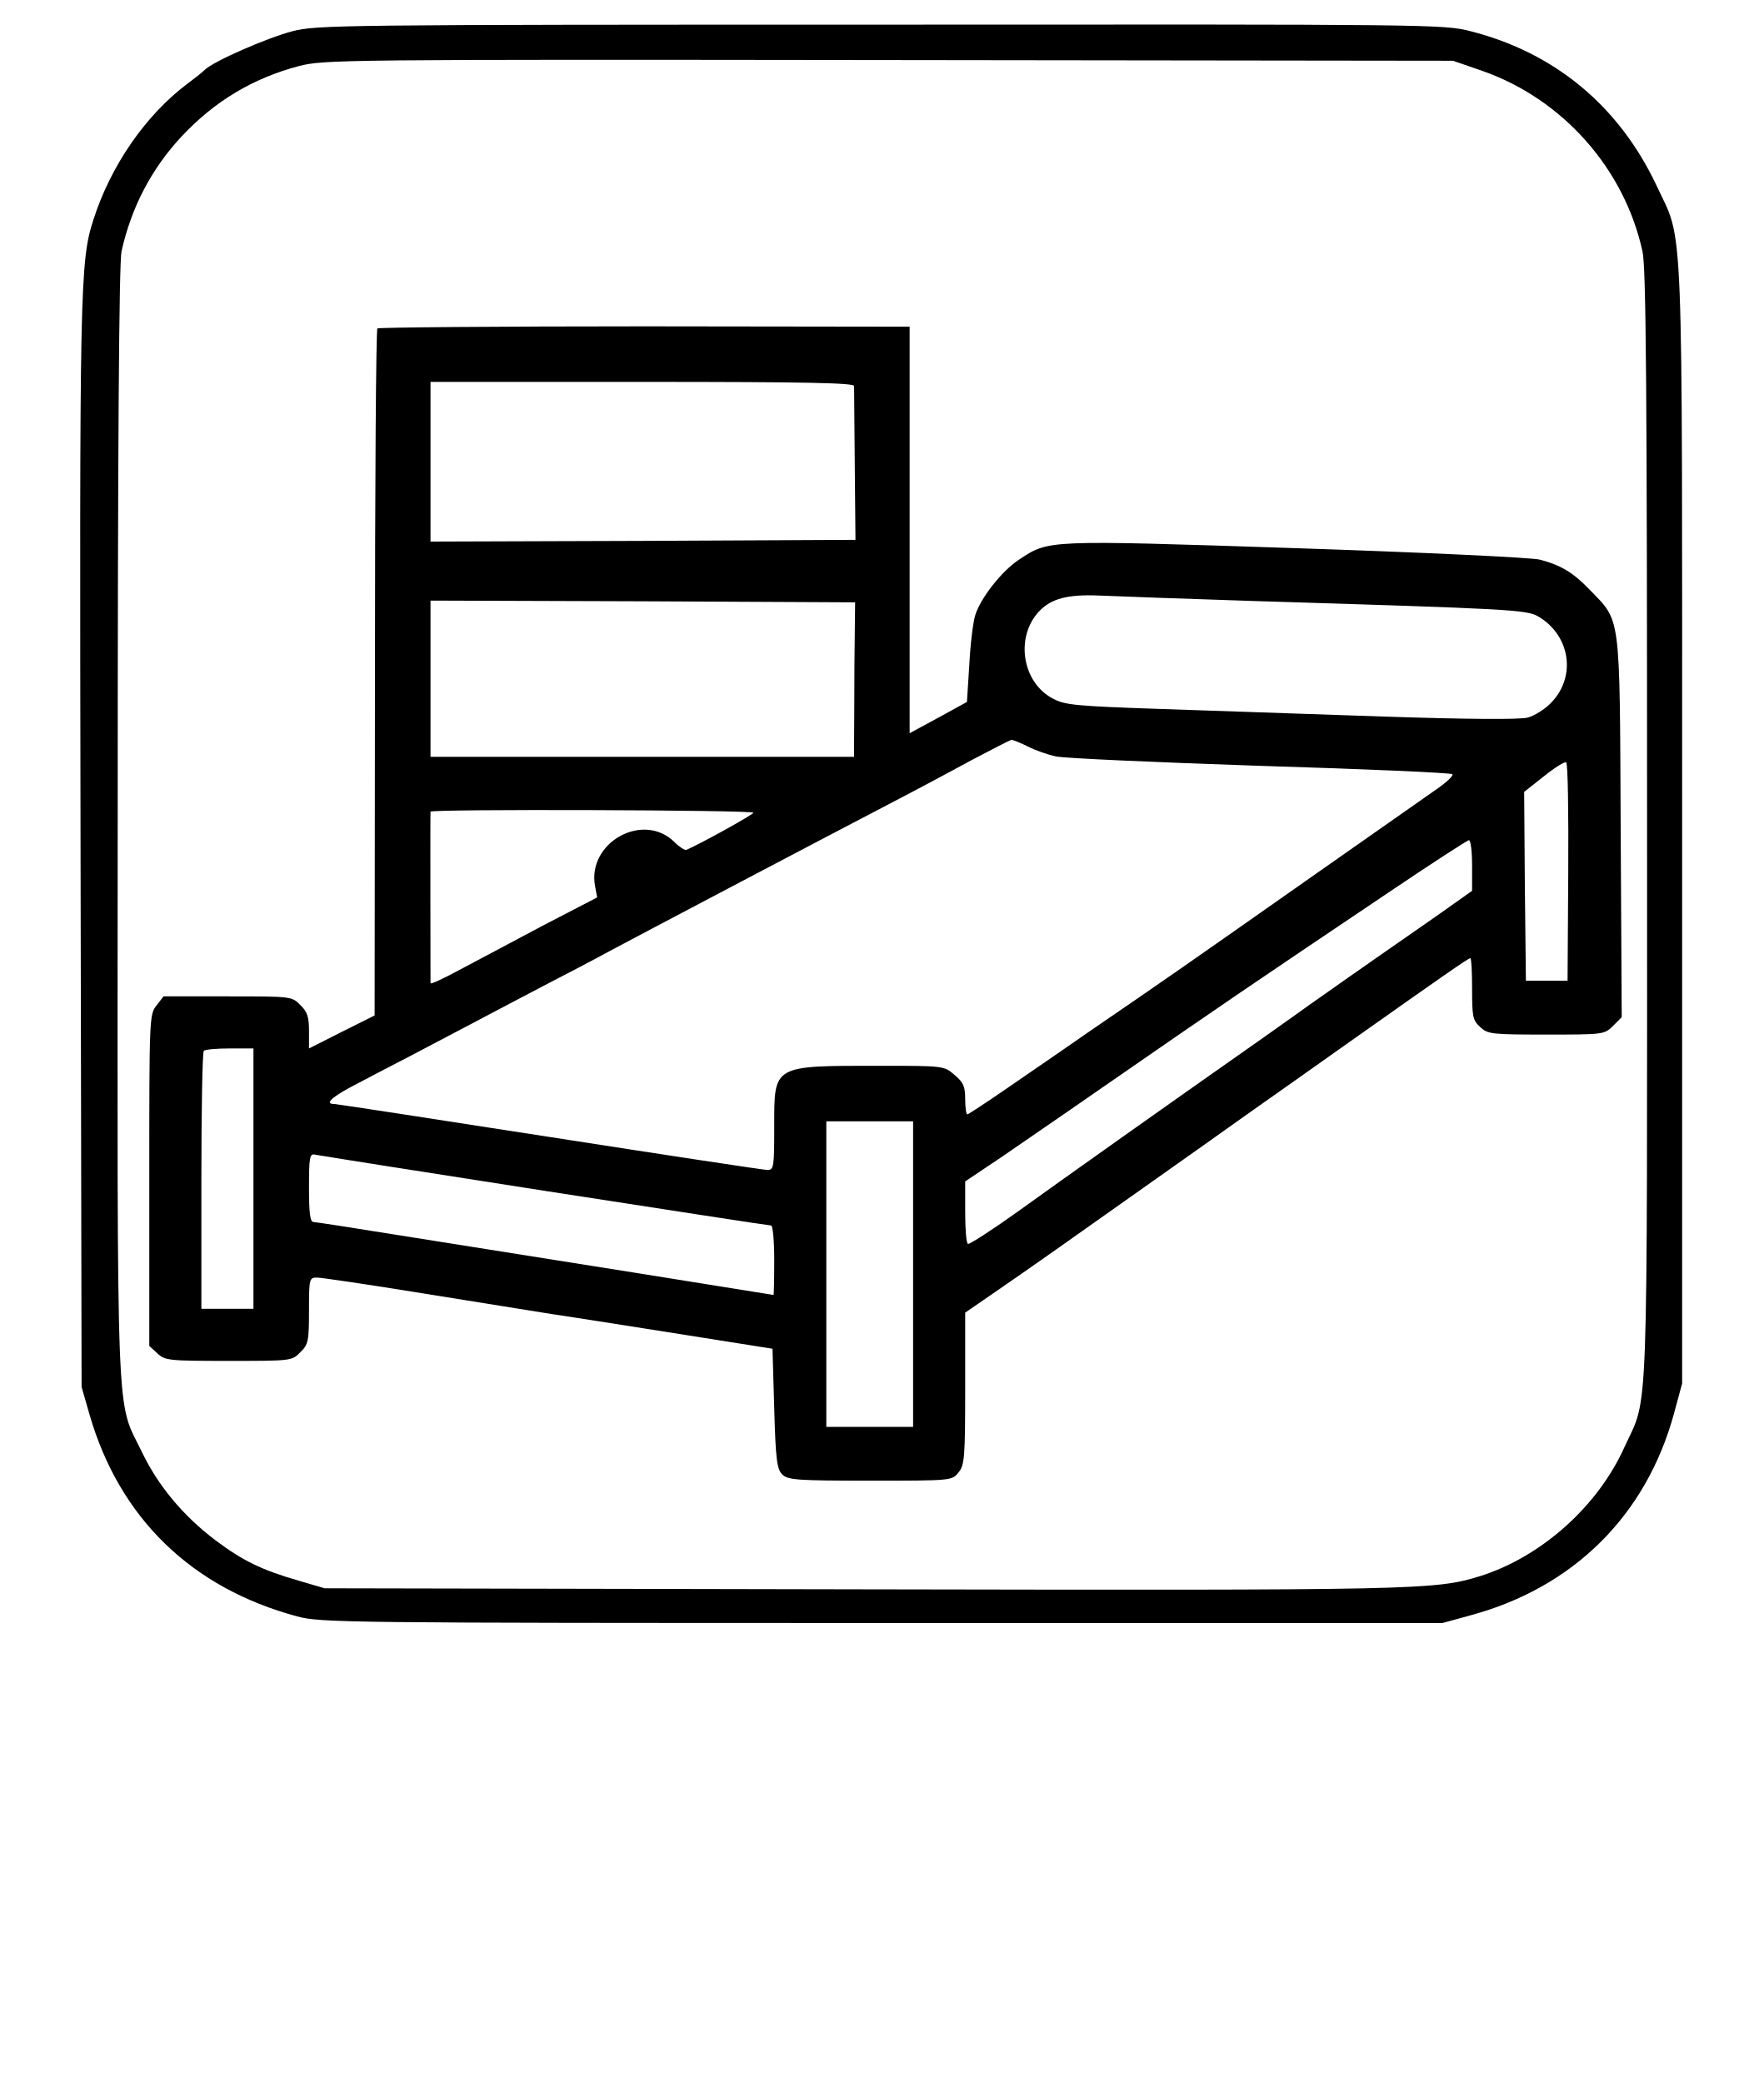
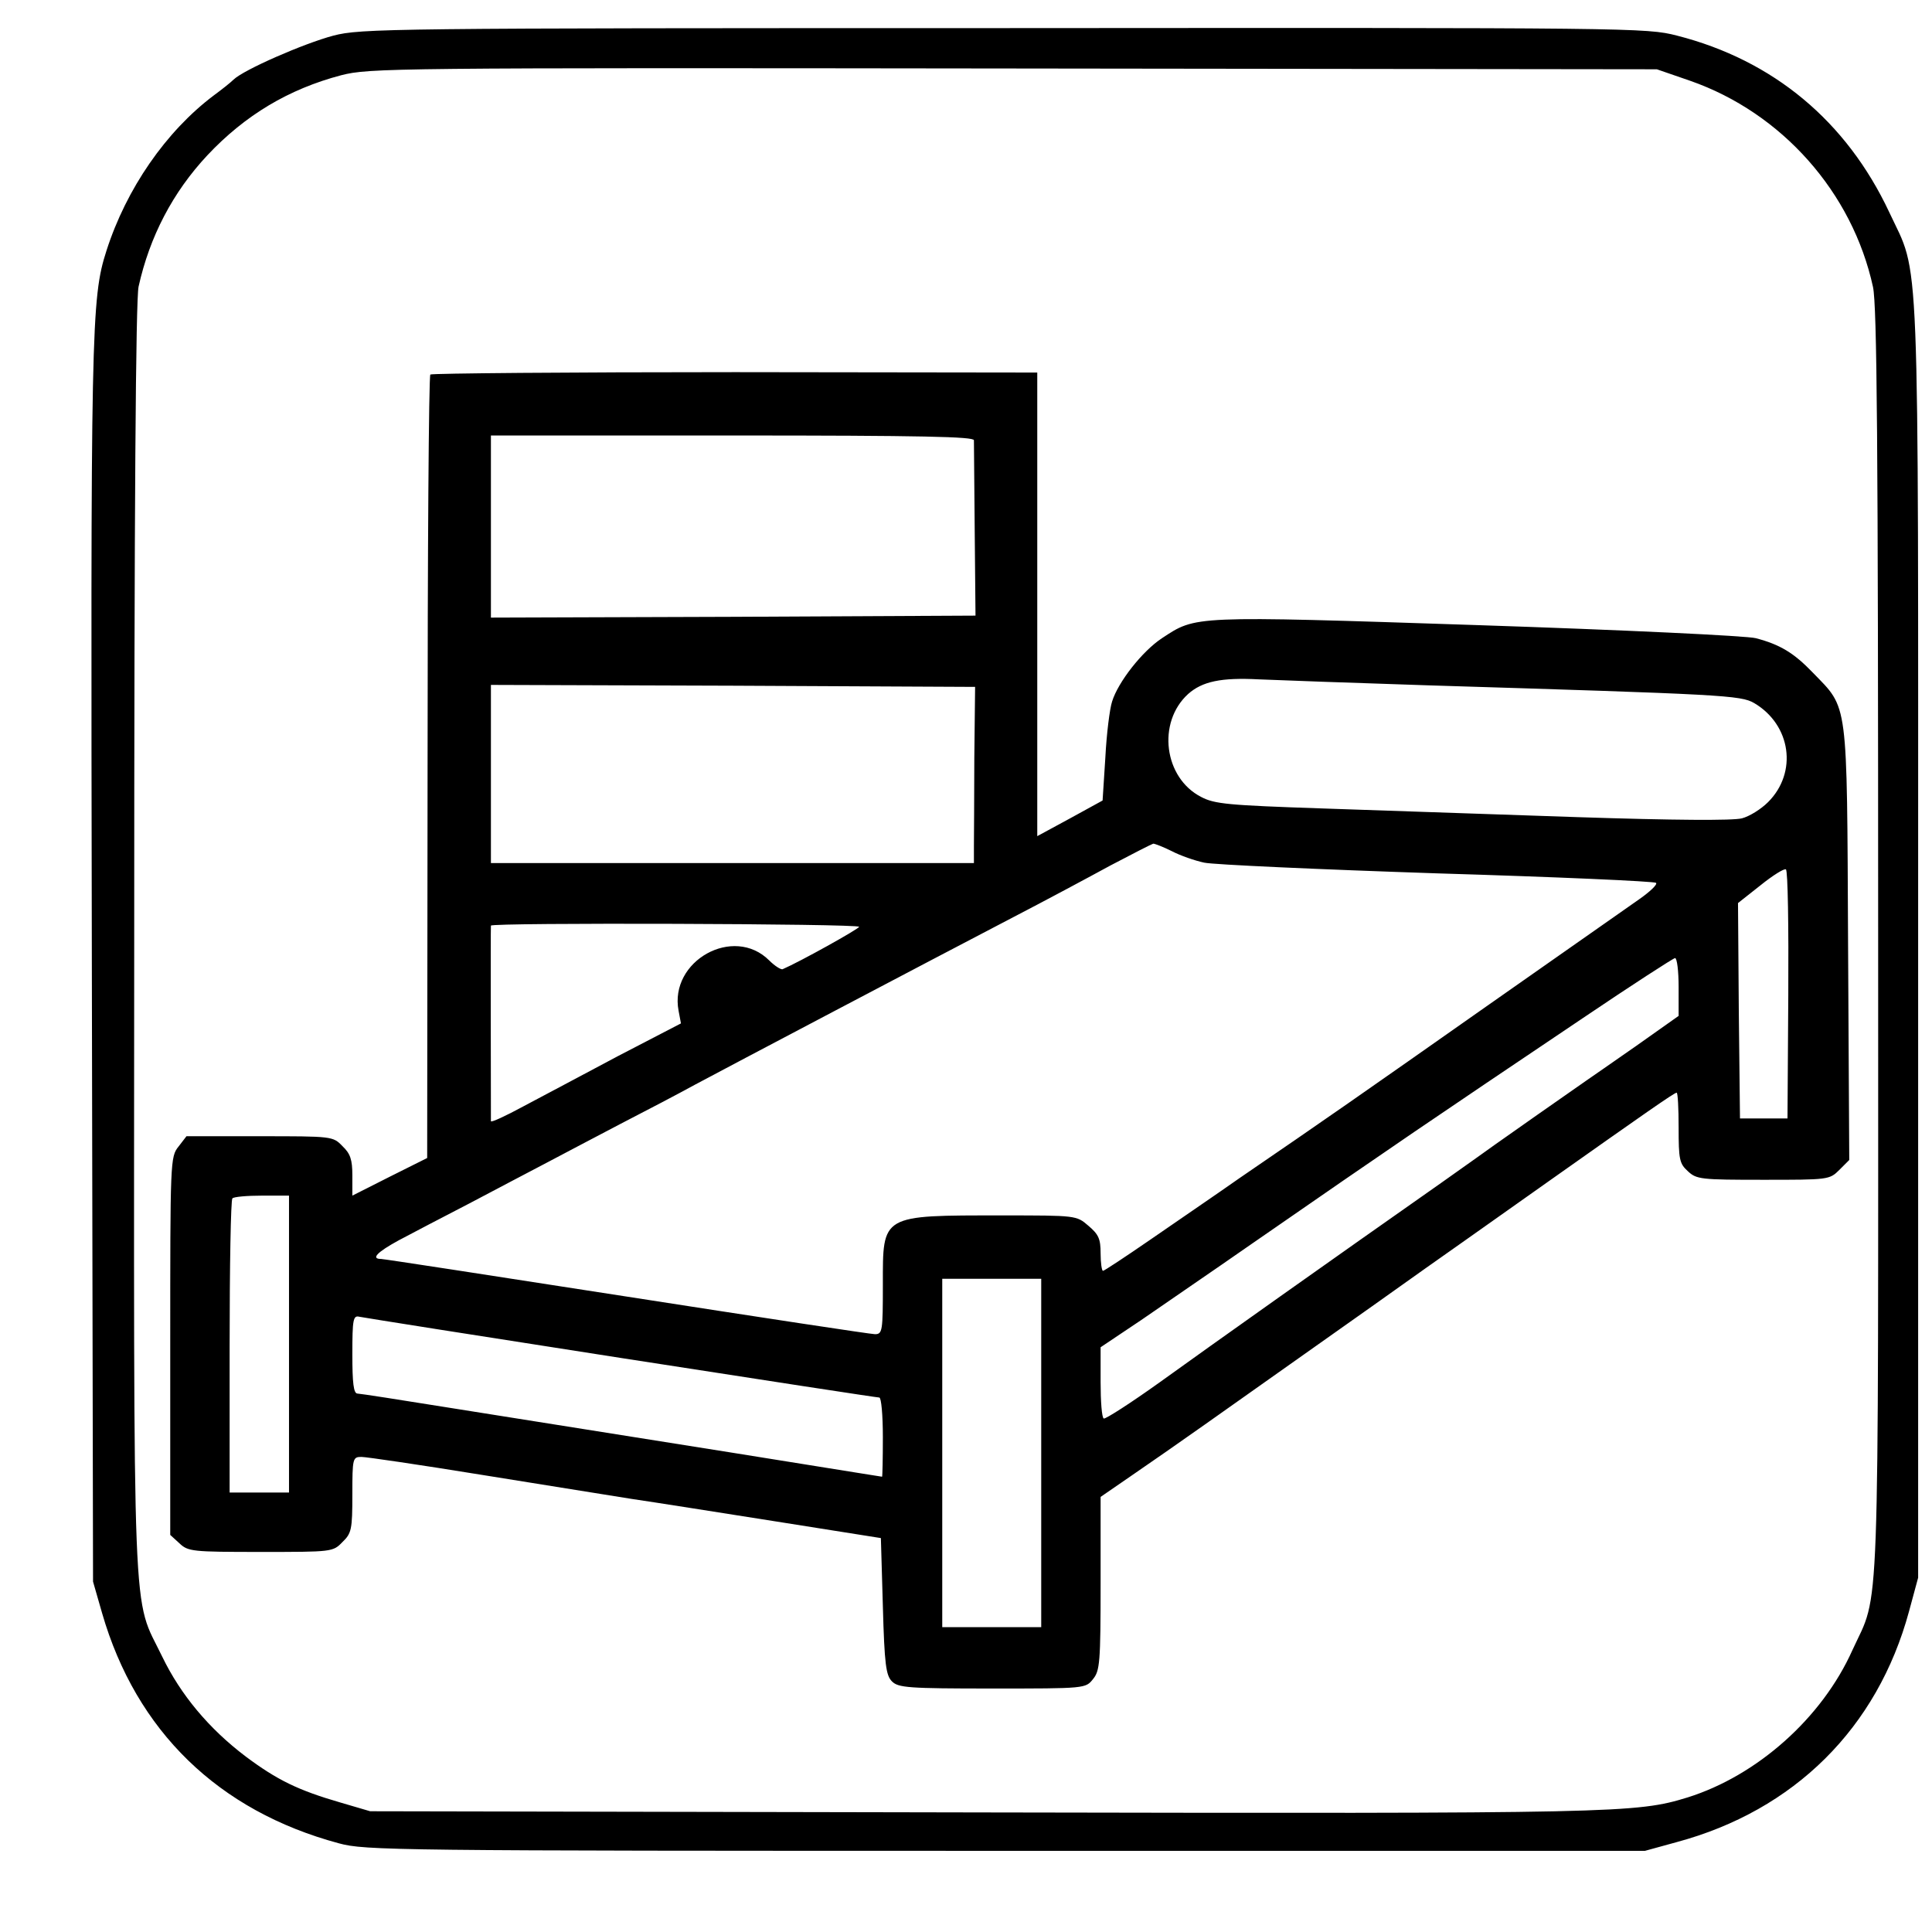
- <svg xmlns="http://www.w3.org/2000/svg" version="1" width="677.333" height="800" viewBox="0 0 508 600">
+ <svg xmlns="http://www.w3.org/2000/svg" version="1" viewBox="0 0 488 488">
  <path d="M84.2 9c-7.5 2-22.6 8.6-25.2 11.1-.8.8-3.1 2.6-5 4-12.1 9.1-22.1 23.6-27.1 39.2-3.9 12.1-4 19.4-3.7 180.2l.3 156 2.3 8c8.6 29.7 29.3 49.9 59.8 58.1 6.6 1.8 13.6 1.9 168.4 1.9h161.5l8-2.2c29.7-8 50.7-28.8 58.7-58.3l2.3-8.5v-161c0-180.3.5-167.1-7.3-183.9-10.8-23-29.3-38.4-53.6-44.6-7.8-2-10.5-2-170-1.9-156 0-162.4.1-169.4 1.9zm342.7 11.4c23.2 8.1 41 28.2 46.2 52.1 1 4.8 1.3 38.5 1.3 165.5 0 176.9.5 163.5-6.5 178.8-7.7 17.2-24.1 31.7-41.6 37.2-13 4-17.3 4.1-177.8 3.8l-155-.3-7.5-2.2c-10.7-3.1-16-5.7-23.9-11.6-9.4-7.1-16.5-15.7-21.1-25.2-7.7-16-7.2-2.2-7.1-181 0-110.9.4-161.7 1.1-165.1 2.8-12.6 8.6-23.8 17.4-33.2C61.9 29.1 72.9 22.5 86.2 19c7.1-1.8 12.2-1.9 169.8-1.7l162.5.2 8.4 2.9z" />
  <path d="M108.7 94.6c-.4.4-.7 45.1-.7 99.3l-.1 98.6-9.4 4.7L89 302v-5.1c0-4-.5-5.5-2.5-7.4-2.4-2.5-2.6-2.5-20.9-2.5H47.1l-2 2.6C43 292.2 43 293.2 43 340v47.7l2.3 2.1c2.2 2.1 3.2 2.2 20.6 2.2 18 0 18.2 0 20.6-2.5 2.3-2.2 2.5-3.2 2.5-12 0-9.2.1-9.5 2.3-9.5 1.2 0 14.8 2 30.2 4.5 15.4 2.5 32.5 5.2 38 6.1 5.5.8 21.9 3.4 36.5 5.7l26.5 4.2.5 17.2c.4 14.8.8 17.5 2.3 19 1.6 1.6 4.1 1.8 25.3 1.8 23.6 0 23.6 0 25.5-2.4 1.7-2.1 1.9-4.1 1.9-24.2v-21.8l7.7-5.3c13.8-9.5 15.7-10.9 60.8-42.8 8.8-6.3 19.6-13.9 24-17 4.4-3.1 13.6-9.6 20.5-14.5 24.2-17.1 31.9-22.5 32.5-22.5.3 0 .5 4 .5 8.8 0 8 .2 9.1 2.3 11 2.2 2.1 3.3 2.2 19.1 2.2 16.4 0 16.7 0 19.2-2.5l2.5-2.5-.3-54.7c-.3-62.2.1-59.1-8.9-68.4-4.8-5-8.3-7.1-14.4-8.7-2.2-.6-33.8-2.1-70.2-3.3-72.6-2.4-71.1-2.4-79.8 3.3-5 3.3-11.1 11.1-12.6 16-.6 1.8-1.4 8.2-1.7 14.1l-.7 10.9-8.2 4.5-8.3 4.5V94.1l-76.3-.1c-42 0-76.6.3-77 .6zM246 111.2c0 .7.1 11 .2 22.8l.2 21.5-61.2.3-61.2.2v-46h61c48.1 0 61 .3 61 1.2zm114.5 61.9c74.8 2.3 79.2 2.5 82.6 4.5 9.3 5.5 11 17.5 3.5 25-1.8 1.8-4.7 3.6-6.6 4.1-2.3.6-17.2.5-41.5-.3-20.9-.7-50-1.7-64.6-2.2-23.6-.8-27.1-1.1-30.5-2.9-9.4-4.8-11.2-18.8-3.3-26 3.6-3.2 8.4-4.2 17.9-3.7 4.7.2 23.8.9 42.5 1.5zm-114.4 18.4c0 9.9-.1 19.9-.1 22.2v4.3H124v-45l61.1.2 61.2.3-.2 18zM296 215c2.1 1.1 5.8 2.4 8.2 2.9 2.3.5 28.8 1.7 58.8 2.7 30 .9 54.9 2 55.3 2.4.4.4-1.5 2.2-4.2 4.1-2.7 1.9-19.7 13.8-37.8 26.5-33 23.2-41.6 29.2-63.1 43.9-6.4 4.5-16.7 11.5-22.9 15.8-6.1 4.2-11.4 7.7-11.7 7.7-.3 0-.6-2-.6-4.4 0-3.7-.5-4.8-3.1-7-3-2.6-3.1-2.6-21.7-2.6-30.8 0-30.2-.3-30.2 17.5 0 11.7-.1 12.5-2 12.5-1 0-29.3-4.3-62.7-9.5-33.4-5.2-61.4-9.5-62-9.5-2.7 0-1.1-1.7 4.4-4.7 3.2-1.7 11.2-5.9 17.8-9.3 6.6-3.5 15.2-8 19-10 3.9-2.1 12.4-6.5 19-10 6.6-3.4 15.2-7.9 19-10 8.4-4.5 59.1-31.2 80-42.1 8.3-4.3 19.5-10.3 25-13.3 5.5-2.9 10.4-5.4 10.8-5.5.4 0 2.5.8 4.7 1.9zm155.7 36.3l-.2 31.2h-12l-.3-27.2-.2-27.2 5.7-4.5c3.1-2.5 6-4.3 6.4-4 .5.3.7 14.5.6 31.7zM217 234.1c0 .5-14.9 8.8-19.3 10.7-.4.2-2-.8-3.4-2.2-9-9-25.3.1-22.9 12.7l.6 3.2-15.8 8.2c-8.6 4.6-19.4 10.3-23.9 12.7-4.6 2.5-8.3 4.2-8.3 3.8 0-2.3-.1-48.8 0-49.4 0-.8 93-.5 93 .3zm207 15.2v7.3l-10.6 7.5c-5.9 4.1-11.6 8.1-12.8 8.9-3.2 2.2-22 15.4-23.1 16.2-.5.4-6.6 4.7-13.5 9.6-26.8 18.8-58.1 41-71 50.3-7.4 5.3-13.8 9.4-14.2 9.2-.5-.2-.8-4.4-.8-9.2v-8.8l10.3-6.9c5.6-3.9 18.1-12.4 27.7-19.1 37.1-25.7 44.8-30.9 83.9-57.2 12.3-8.3 22.8-15.1 23.2-15.1.5 0 .9 3.3.9 7.3zM73 339.5V377H58v-36.8c0-20.3.3-37.2.7-37.5.3-.4 3.7-.7 7.5-.7H73v37.5zM263 367v44h-25v-88h25v44zm-106.2-24c35.4 5.5 64.7 10 65.3 10 .5 0 .9 4.4.9 10 0 5.5-.1 10-.2 10-.2 0-3-.5-6.3-1-5.4-.9-44.2-7.1-103.5-16.5-11.8-1.9-22.1-3.5-22.7-3.5-1 0-1.3-2.7-1.3-9.9 0-8.9.2-9.9 1.8-9.5.9.2 30.6 4.9 66 10.4z" />
</svg>
